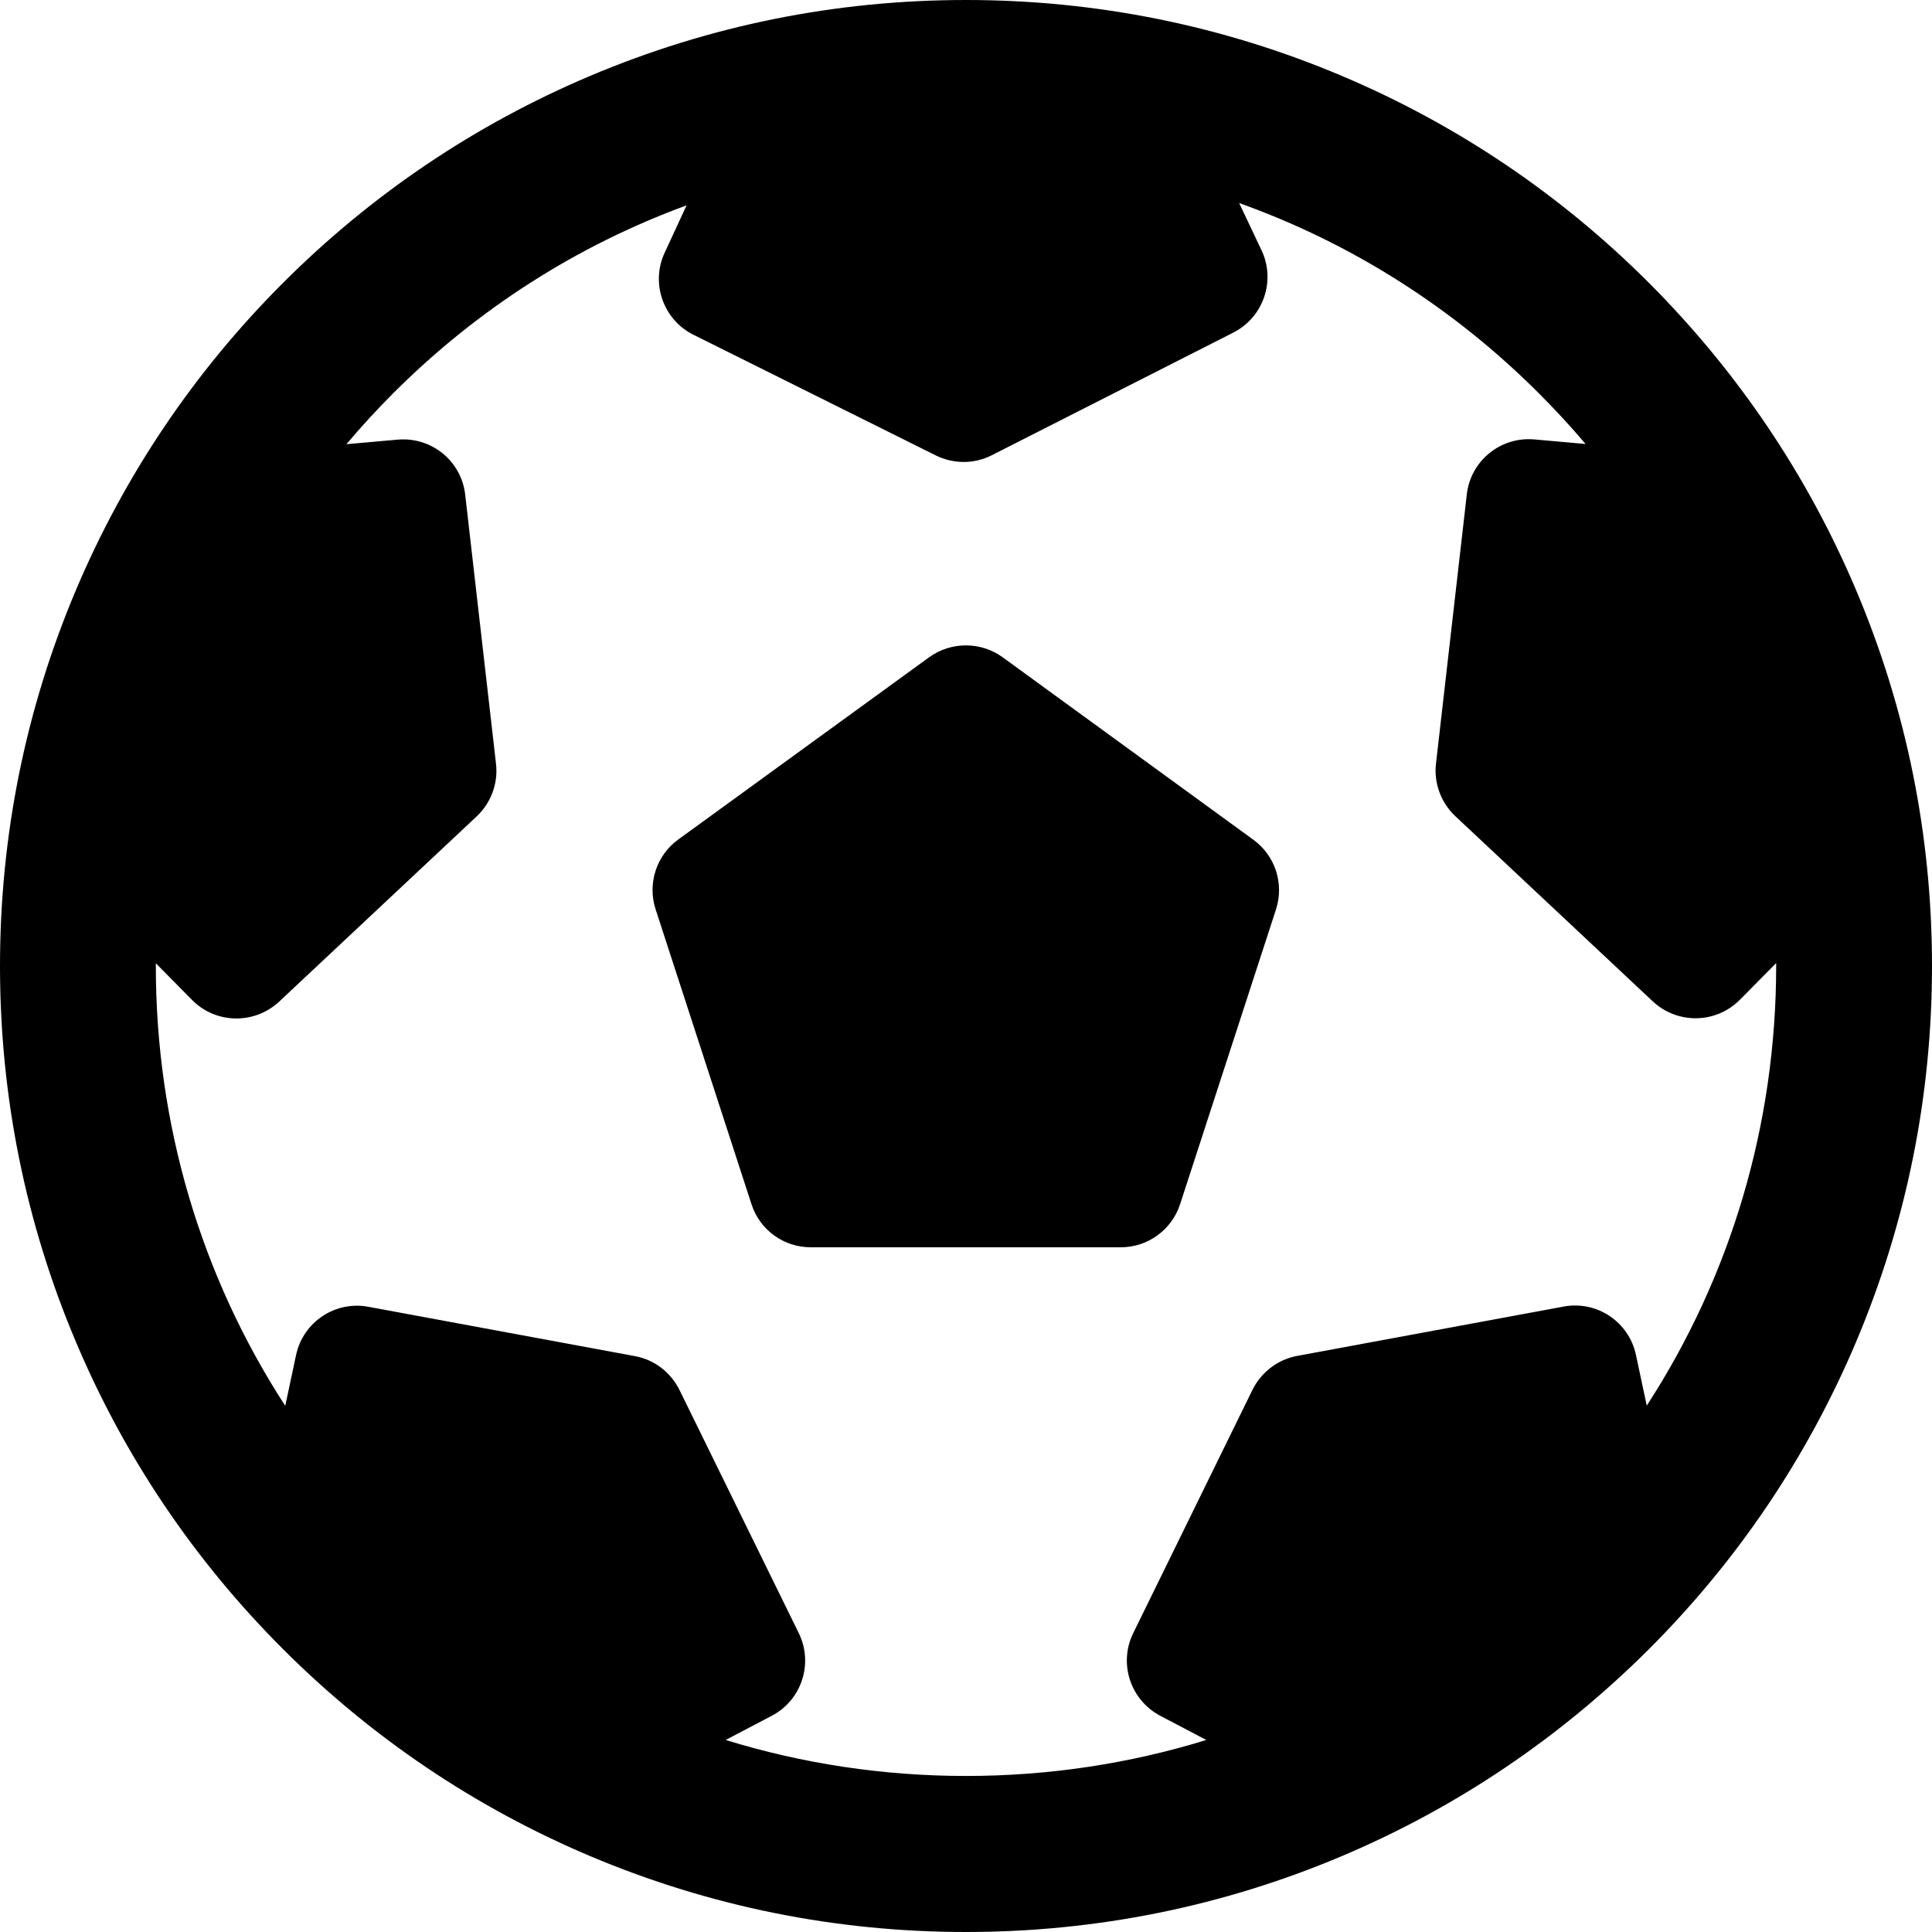
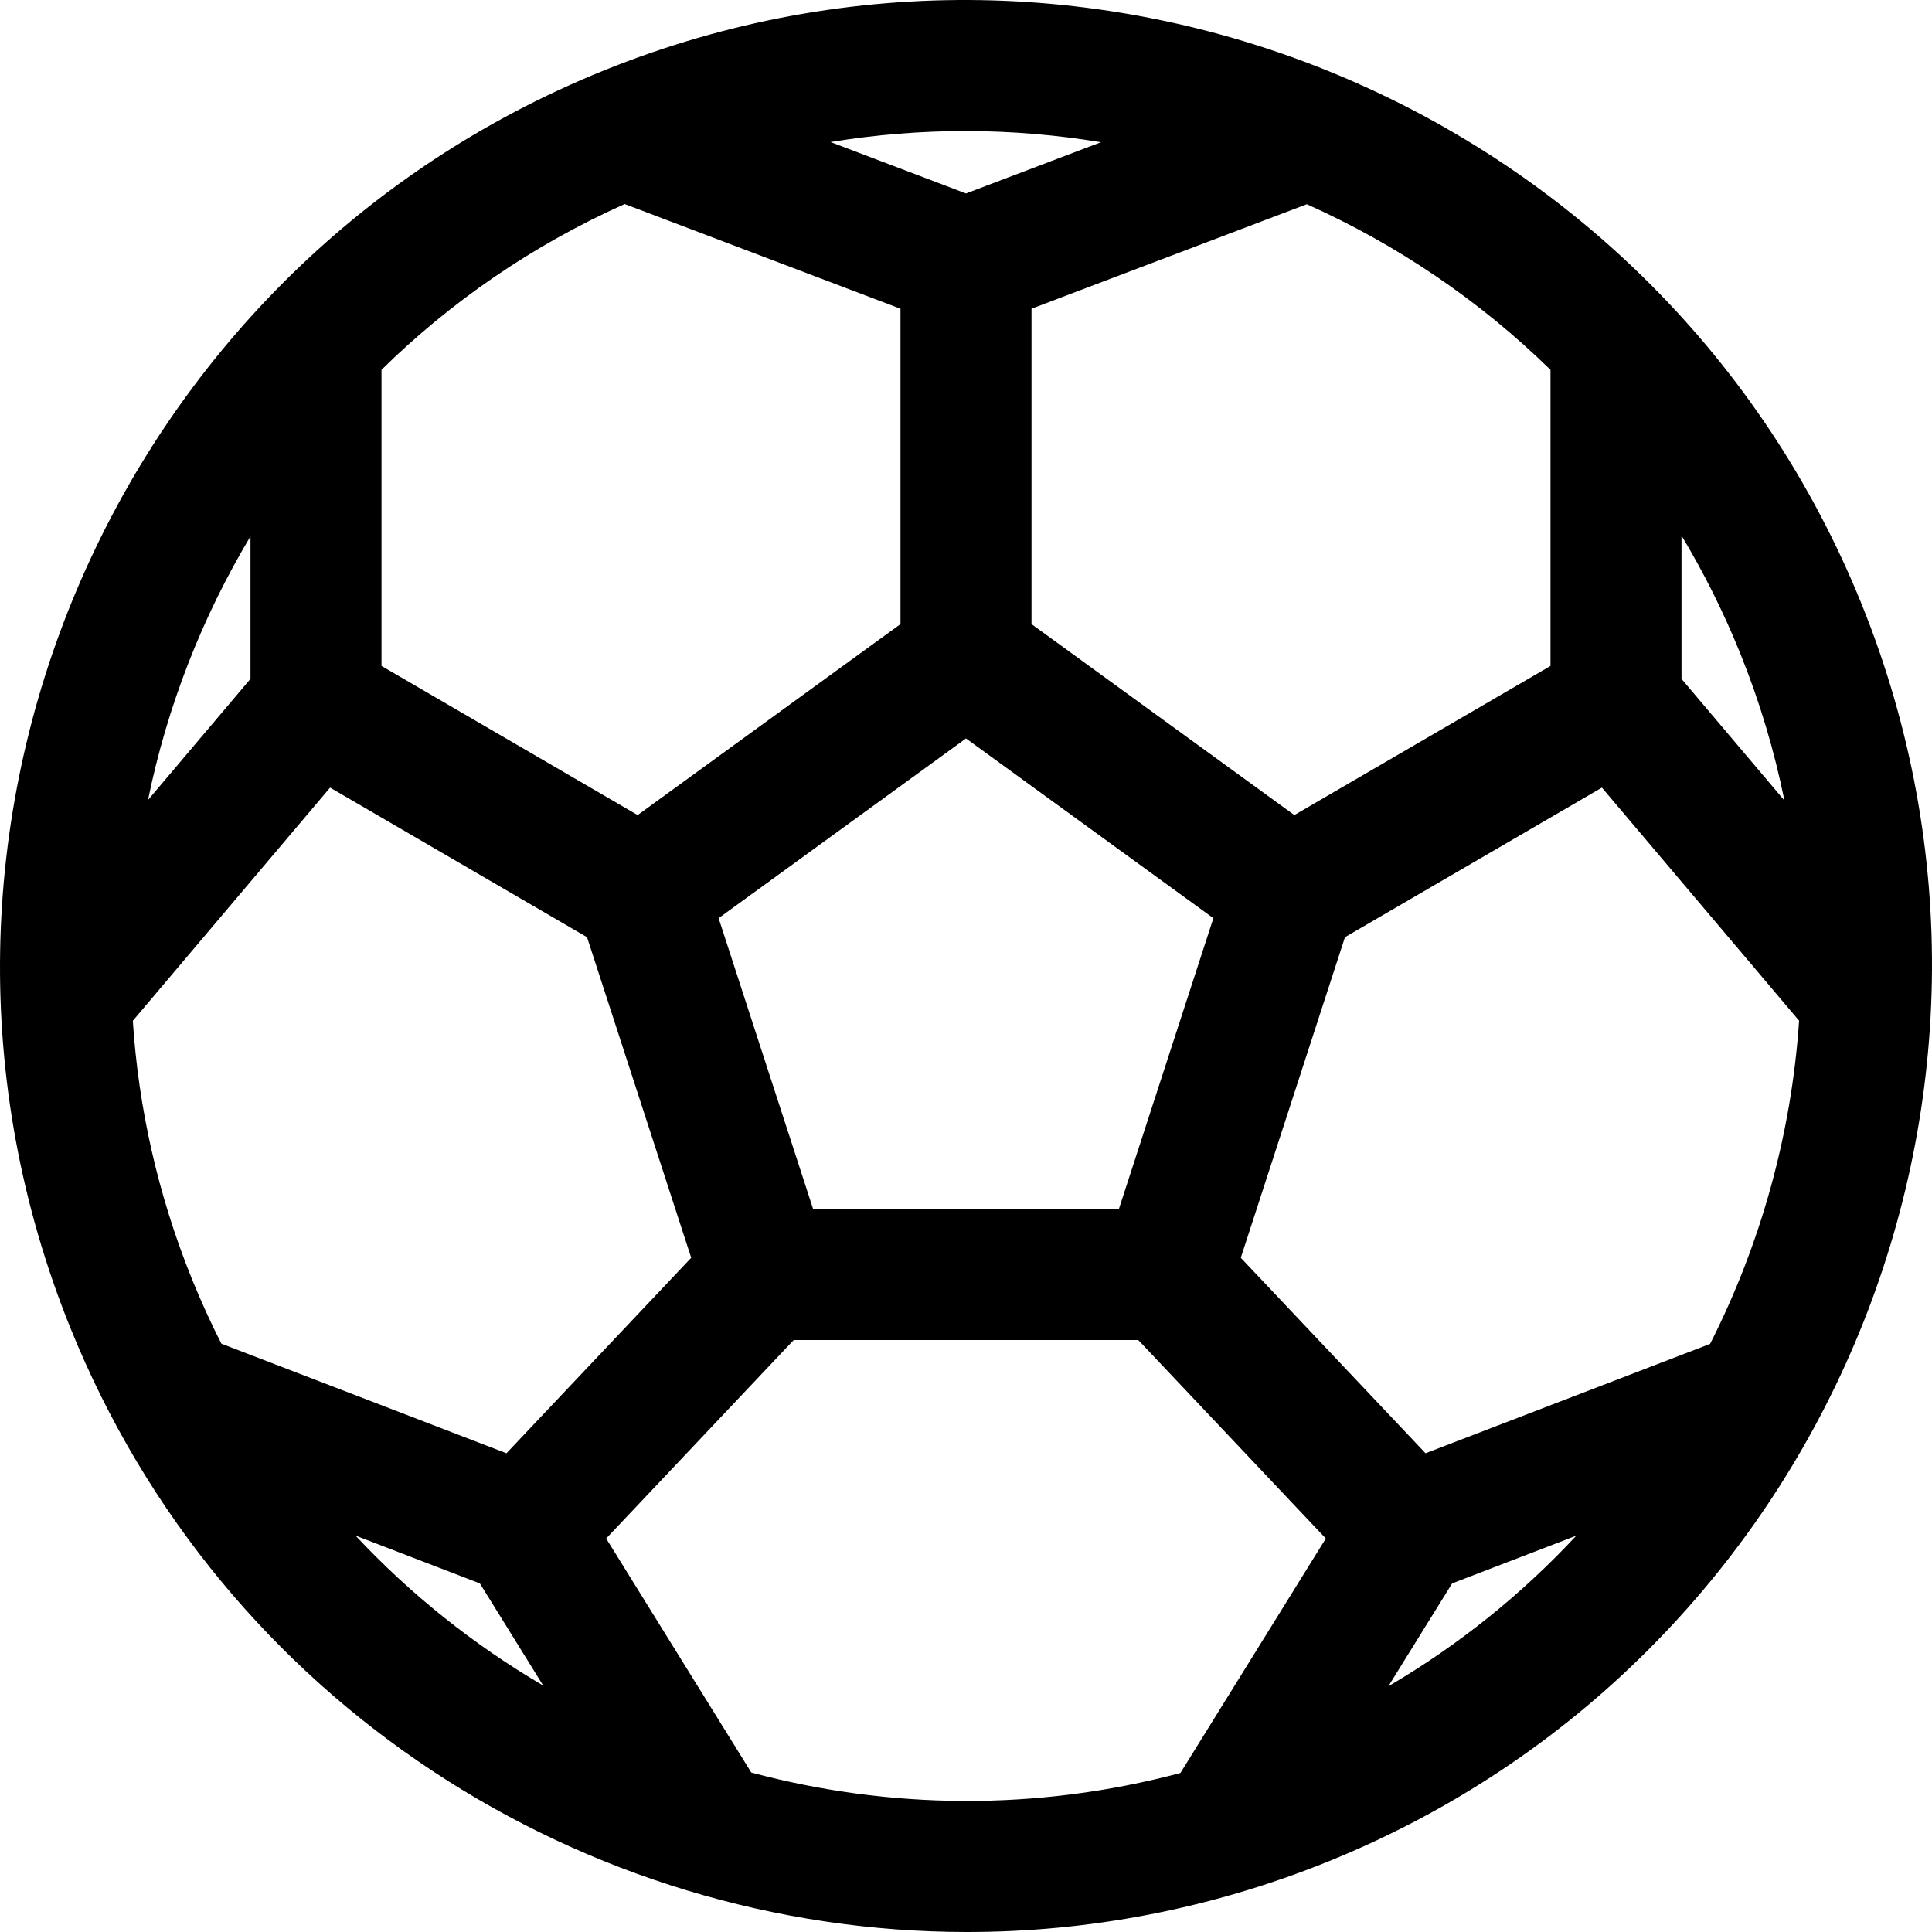
- <svg xmlns="http://www.w3.org/2000/svg" fill="#000000" version="1.1" id="Capa_1" width="800px" height="800px" viewBox="0 0 928.6 928.6" xml:space="preserve">
-   <g>
-     <g>
-       <path d="M361.2,578.801c4,12.398,15.5,20.699,28.5,20.699h149c13,0,24.5-8.4,28.5-20.699L613.3,437.1c4-12.4-0.4-25.9-10.9-33.5    l-120.5-87.7c-10.5-7.6-24.8-7.6-35.3,0L326,403.5c-10.5,7.601-14.9,21.2-10.9,33.5L361.2,578.801z" />
-       <path d="M136,792.6c42.6,42.6,92.3,76.1,147.6,99.5c57.3,24.201,118.101,36.5,180.7,36.5s123.5-12.299,180.7-36.5    c55.3-23.4,104.899-56.9,147.6-99.5C835.2,750,868.7,700.301,892.1,645c24.2-57.301,36.5-118.1,36.5-180.699    c0-62.701-12.3-123.501-36.5-180.701C868.7,228.3,835.2,178.7,792.6,136C750,93.4,700.3,59.9,645,36.5C587.8,12.3,527,0,464.3,0    S340.8,12.3,283.6,36.5C228.3,59.9,178.6,93.4,136,136c-42.6,42.6-76.1,92.3-99.5,147.6C12.3,340.8,0,401.7,0,464.301    C0,527,12.3,587.801,36.5,645C59.9,700.4,93.4,750,136,792.6z M189,189c40.6-40.6,88.6-71.1,141-90.3l-10.5,22.7    c-6.9,14.7-0.7,32.3,13.8,39.5l116.5,58c8.5,4.2,18.5,4.2,26.9-0.1l116-58.9c14.6-7.4,20.6-25,13.6-39.7l-10.7-22.6    c53.5,19.1,102.601,50,144,91.4c7.9,7.9,15.4,16,22.5,24.4l-24.7-2.2c-16.199-1.4-30.6,10.3-32.399,26.5L690.2,367    c-1.101,9.4,2.399,18.801,9.3,25.301l94.899,89c11.9,11.1,30.4,10.799,41.9-0.801l17.4-17.6c0,0.4,0,0.9,0,1.299    c0,76.102-21.7,149-62.2,211.4l-5.2-24.4c-3.4-15.898-18.8-26.199-34.8-23.199l-128,23.699C614.2,653.4,606.2,659.5,602,668    l-57.3,116.9c-7.2,14.6-1.4,32.199,13,39.799l22.1,11.602c-36.9,11.398-75.8,17.299-115.5,17.299s-78.6-5.9-115.5-17.299    l22.1-11.602c14.4-7.5,20.2-25.199,13-39.799L326.6,668.1c-4.2-8.5-12.1-14.6-21.5-16.299l-128-23.701    c-16-3-31.4,7.301-34.8,23.201l-5.2,24.398C96.6,613.301,74.9,540.5,74.9,464.301c0-0.401,0-0.901,0-1.301l17.4,17.6    c11.4,11.6,30,11.9,41.9,0.801l94.9-89c6.9-6.5,10.4-15.9,9.3-25.3l-14.8-129.3c-1.8-16.2-16.2-27.9-32.4-26.5l-24.7,2.2    C173.6,205.1,181.1,196.9,189,189z" />
-     </g>
-   </g>
+ <svg xmlns="http://www.w3.org/2000/svg" fill="#000000" height="800px" width="800px" version="1.1" id="Capa_1" viewBox="0 0 297.001 297.001" xml:space="preserve">
+   <path d="M286.184,92.872C255.511,16.952,168.79-19.857,92.872,10.816C16.953,41.489-19.857,128.208,10.816,204.129  c23.334,57.755,79.093,92.876,137.869,92.872c18.486-0.002,37.279-3.477,55.444-10.816  C280.048,255.512,316.858,168.792,286.184,92.872z M219.144,223.406l-28.4-30.05l16.013-49.283l39.5-22.995l30.313,35.832  c-1.17,17.388-5.878,34.295-13.679,49.681L219.144,223.406z M77.857,223.406l-43.828-16.847c-1.637-3.233-3.157-6.555-4.539-9.975  c-5.253-13.003-8.208-26.372-9.072-39.658l30.326-35.848l39.499,22.995l16.013,49.283L77.857,223.406z M96.03,31.367l42.4,16.094  v48.481l-40.406,29.356l-39.377-22.924V56.848C69.23,46.446,81.781,37.742,96.03,31.367z M238.353,56.854v45.521l-39.378,22.924  L158.57,95.942V47.46l42.324-16.065C214.687,37.563,227.404,46.15,238.353,56.854z M38.507,104.359l-15.754,18.622  c2.927-14.308,8.265-28.028,15.754-40.533V104.359z M124.997,185.858L110.47,141.15l38.03-27.631l38.029,27.631l-14.526,44.708  H124.997z M274.318,123.064l-15.824-18.705V82.33c3.424,5.698,6.45,11.732,9.018,18.087  C270.524,107.873,272.775,115.451,274.318,123.064z M169.248,21.864L148.5,29.74l-20.822-7.903  C141.646,19.538,155.676,19.618,169.248,21.864z M54.652,236.063l19.115,7.348l9.739,15.707  C72.913,252.91,63.171,245.173,54.652,236.063z M115.494,272.487l-22.309-35.979l28.833-30.51h52.964l28.833,30.51l-22.353,36.049  C159.312,278.46,136.618,278.137,115.494,272.487z M213.424,259.231l9.81-15.821l19.087-7.337  C234.002,245.013,224.321,252.851,213.424,259.231z" />
</svg>
